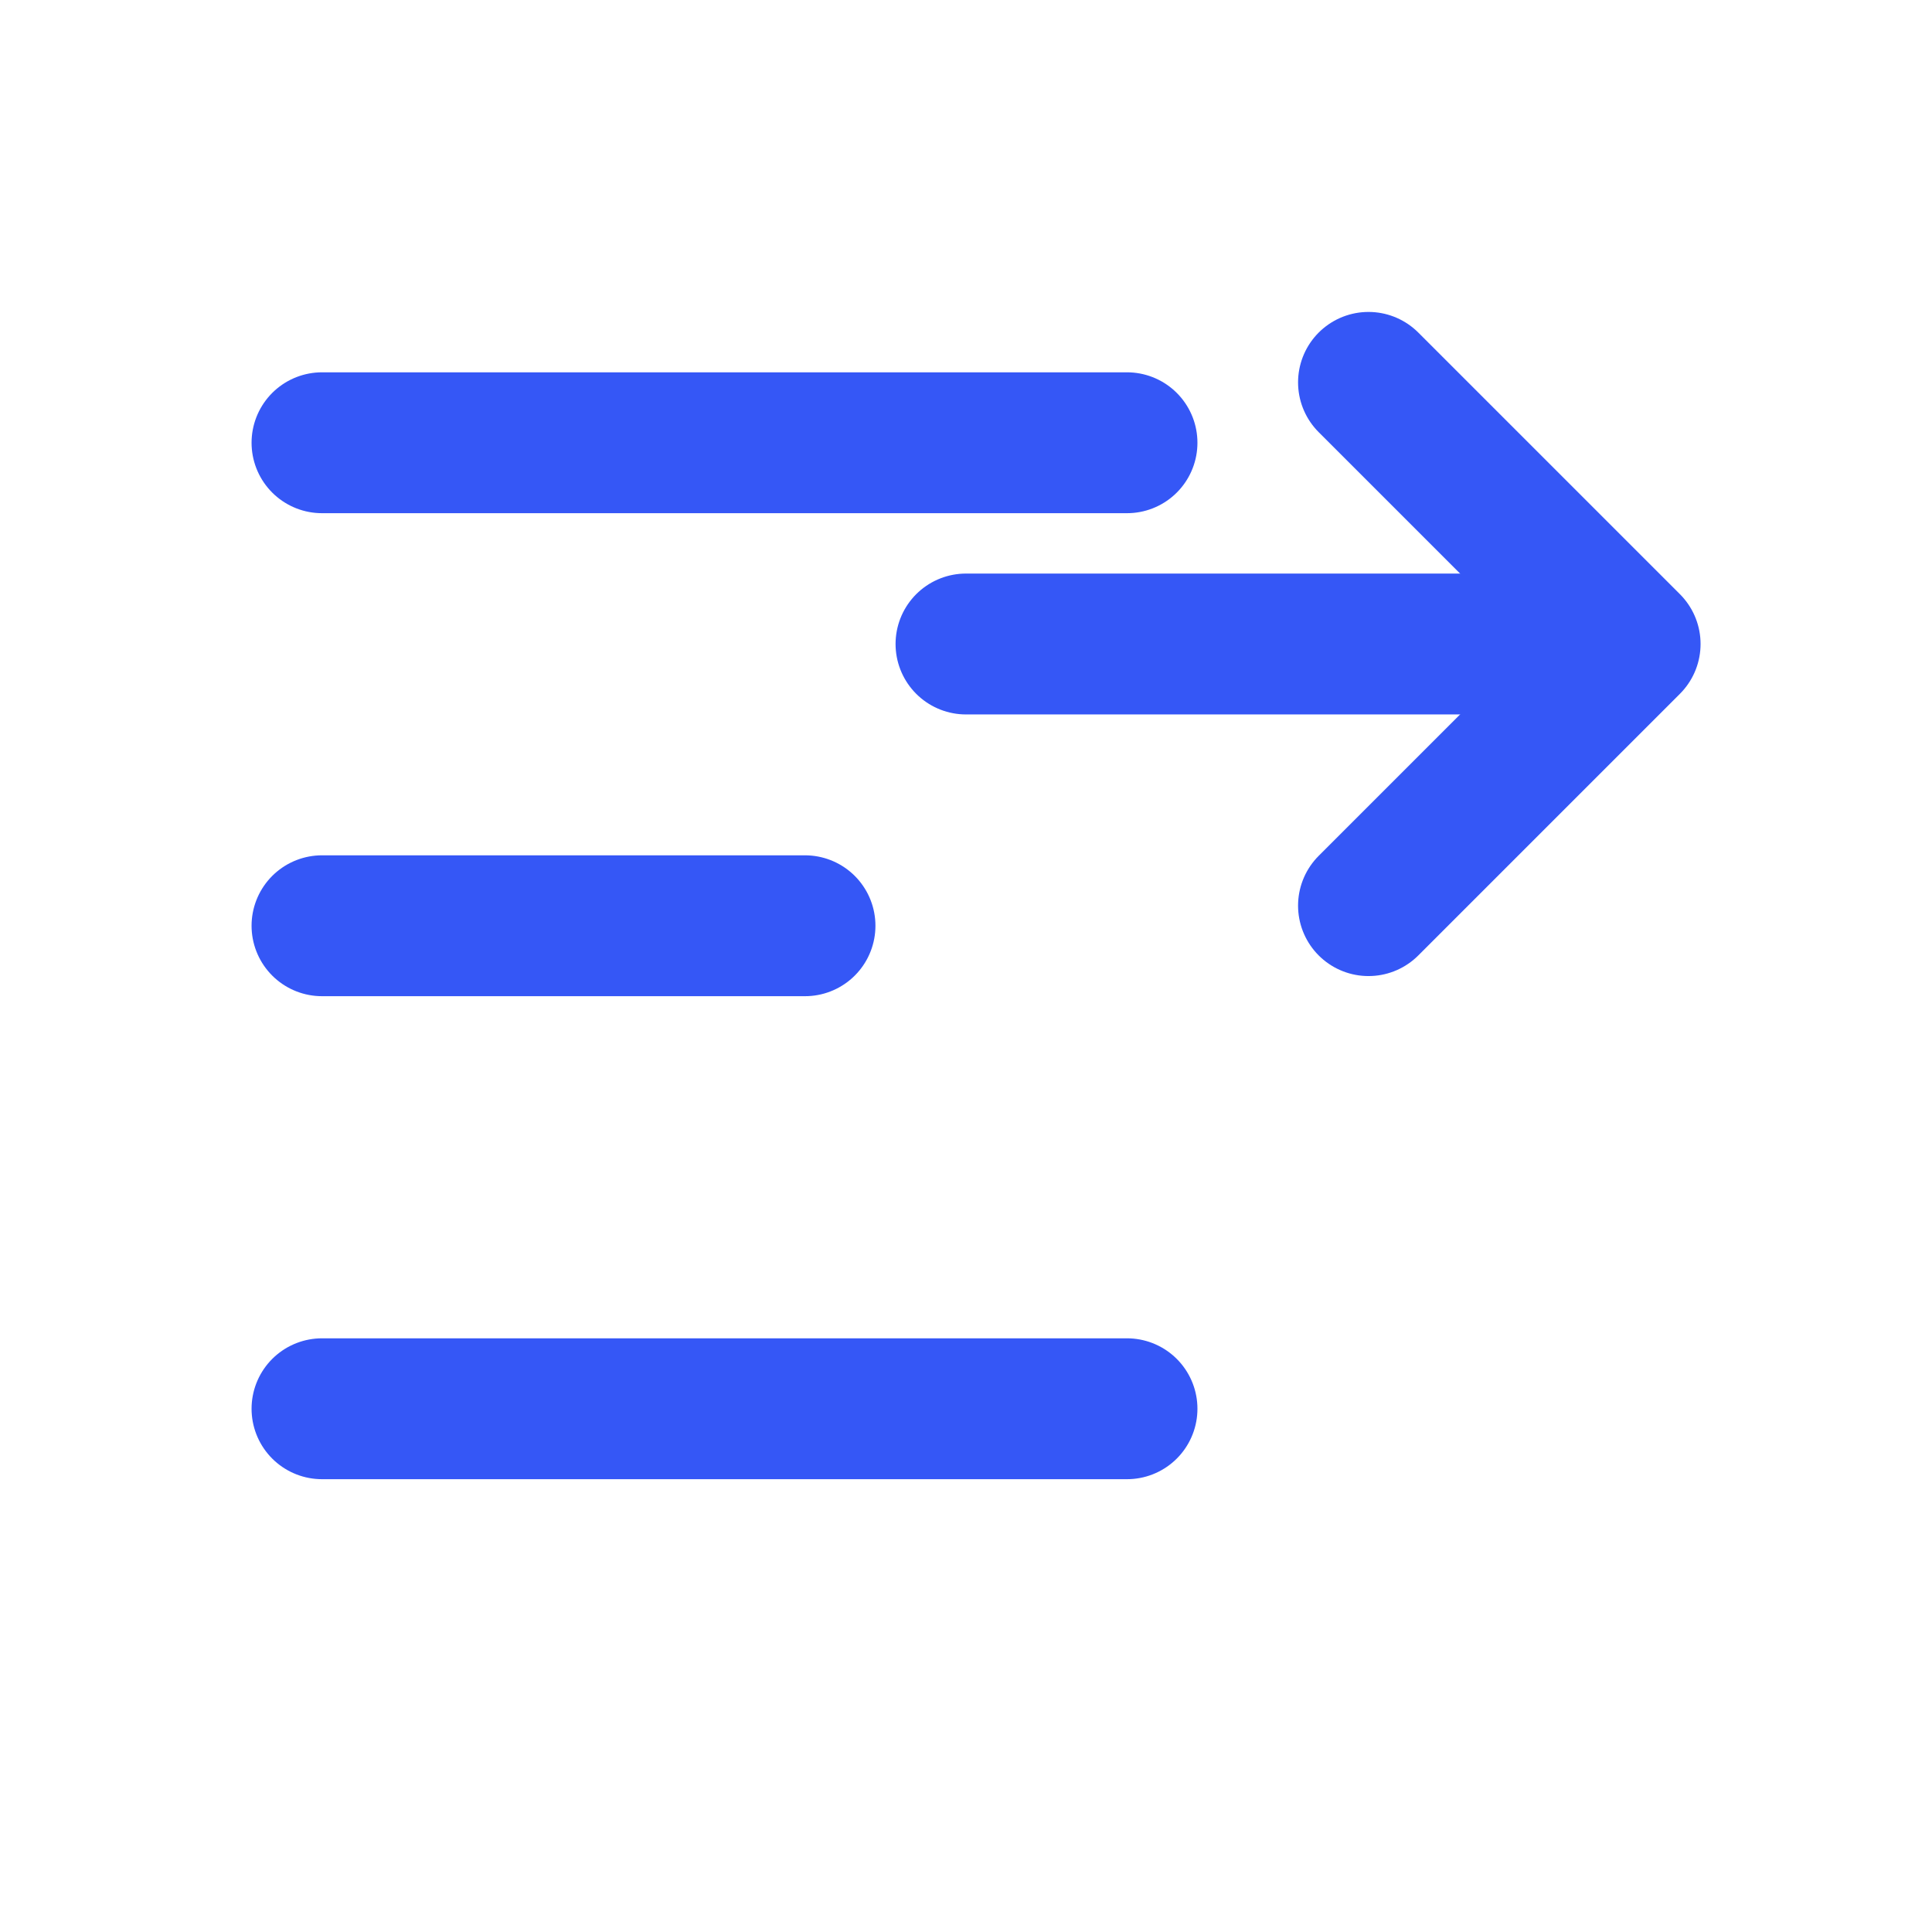
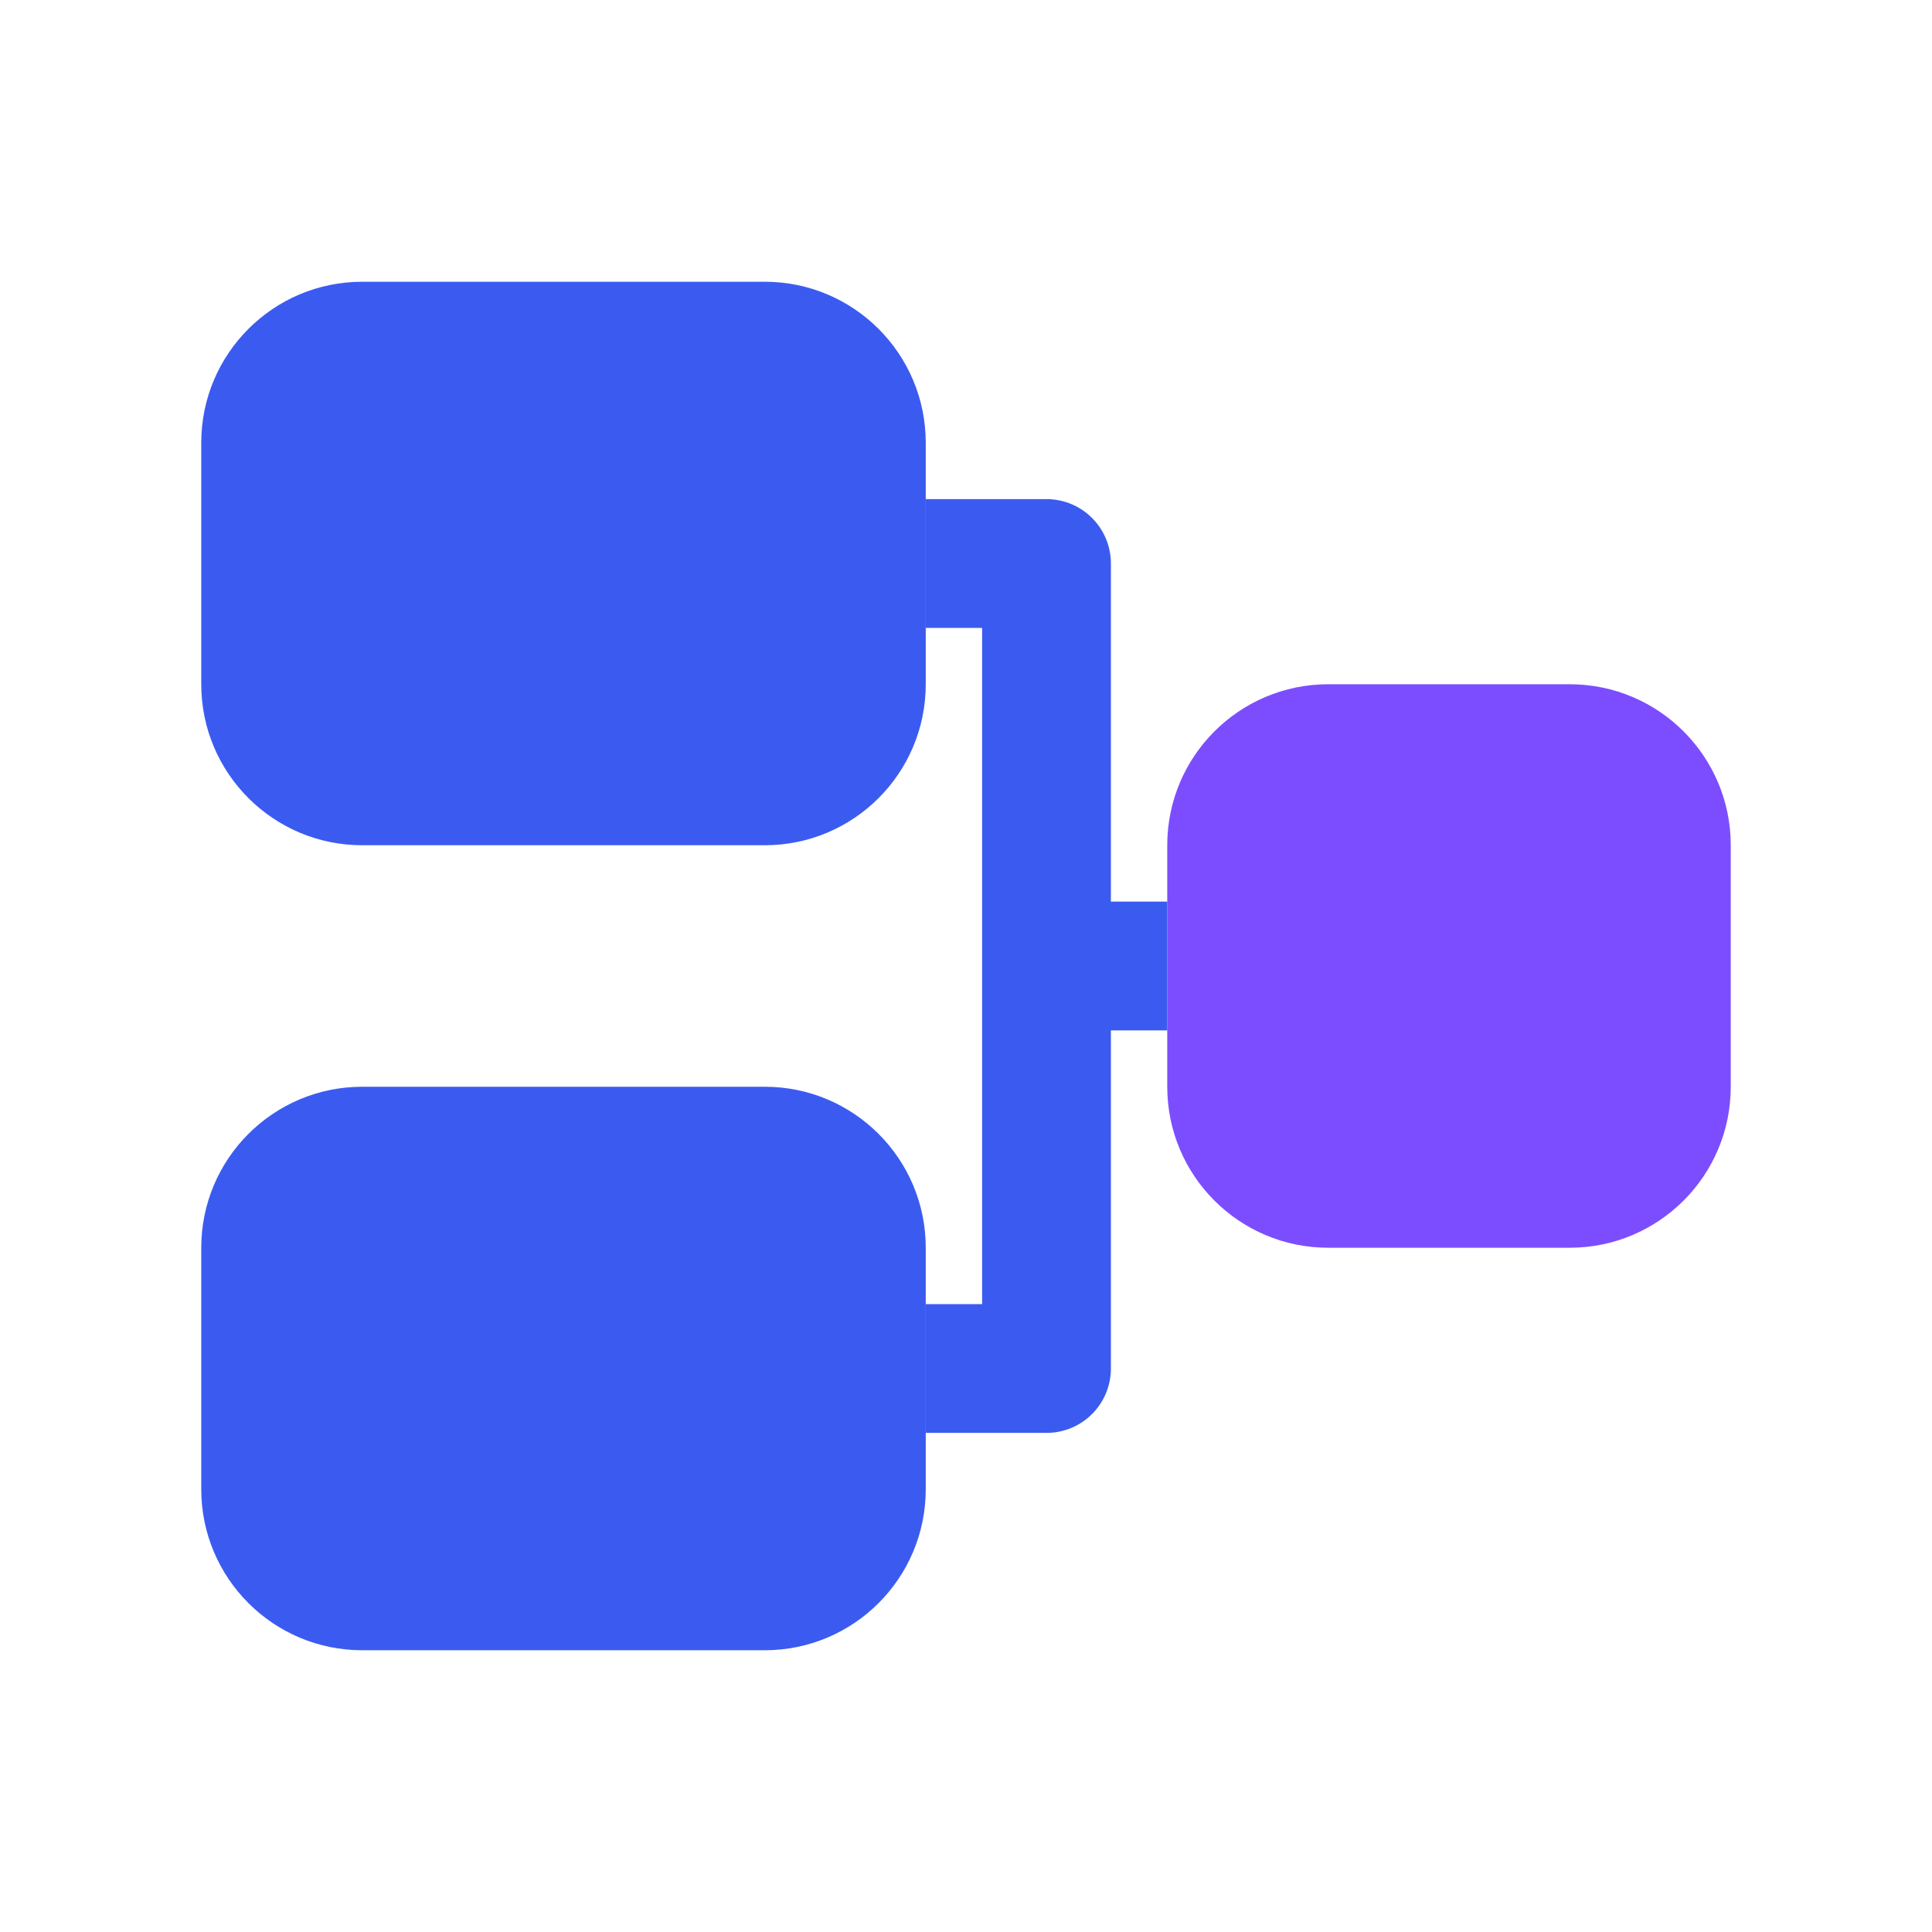
- <svg xmlns="http://www.w3.org/2000/svg" width="24" height="24" viewBox="0 0 24 24" fill="none">
-   <path d="M4 5.5H14" stroke="#3557F6" stroke-width="1.75" stroke-linecap="round" />
-   <path d="M4 11.5H10" stroke="#3557F6" stroke-width="1.75" stroke-linecap="round" />
-   <path d="M4 17.5H14" stroke="#3557F6" stroke-width="1.75" stroke-linecap="round" />
-   <path d="M17 4.75L20.25 8L17 11.25" stroke="#3557F6" stroke-width="1.75" stroke-linecap="round" stroke-linejoin="round" />
-   <path d="M20 8H12" stroke="#3557F6" stroke-width="1.75" stroke-linecap="round" />
+ <svg xmlns="http://www.w3.org/2000/svg" width="24" height="24" viewBox="0 0 24 24">
+   <rect x="2.5" y="3.5" width="9" height="7" rx="2" fill="#3b5bf0" />
+   <rect x="2.5" y="13.5" width="9" height="7" rx="2" fill="#3b5bf0" />
+   <rect x="14.5" y="8.5" width="7" height="7" rx="2" fill="#7c4dff" />
+   <path d="M11.5 7H13V17H11.5M13 12H14.5" fill="none" stroke="#3b5bf0" stroke-width="1.6" stroke-linejoin="round" />
</svg>
